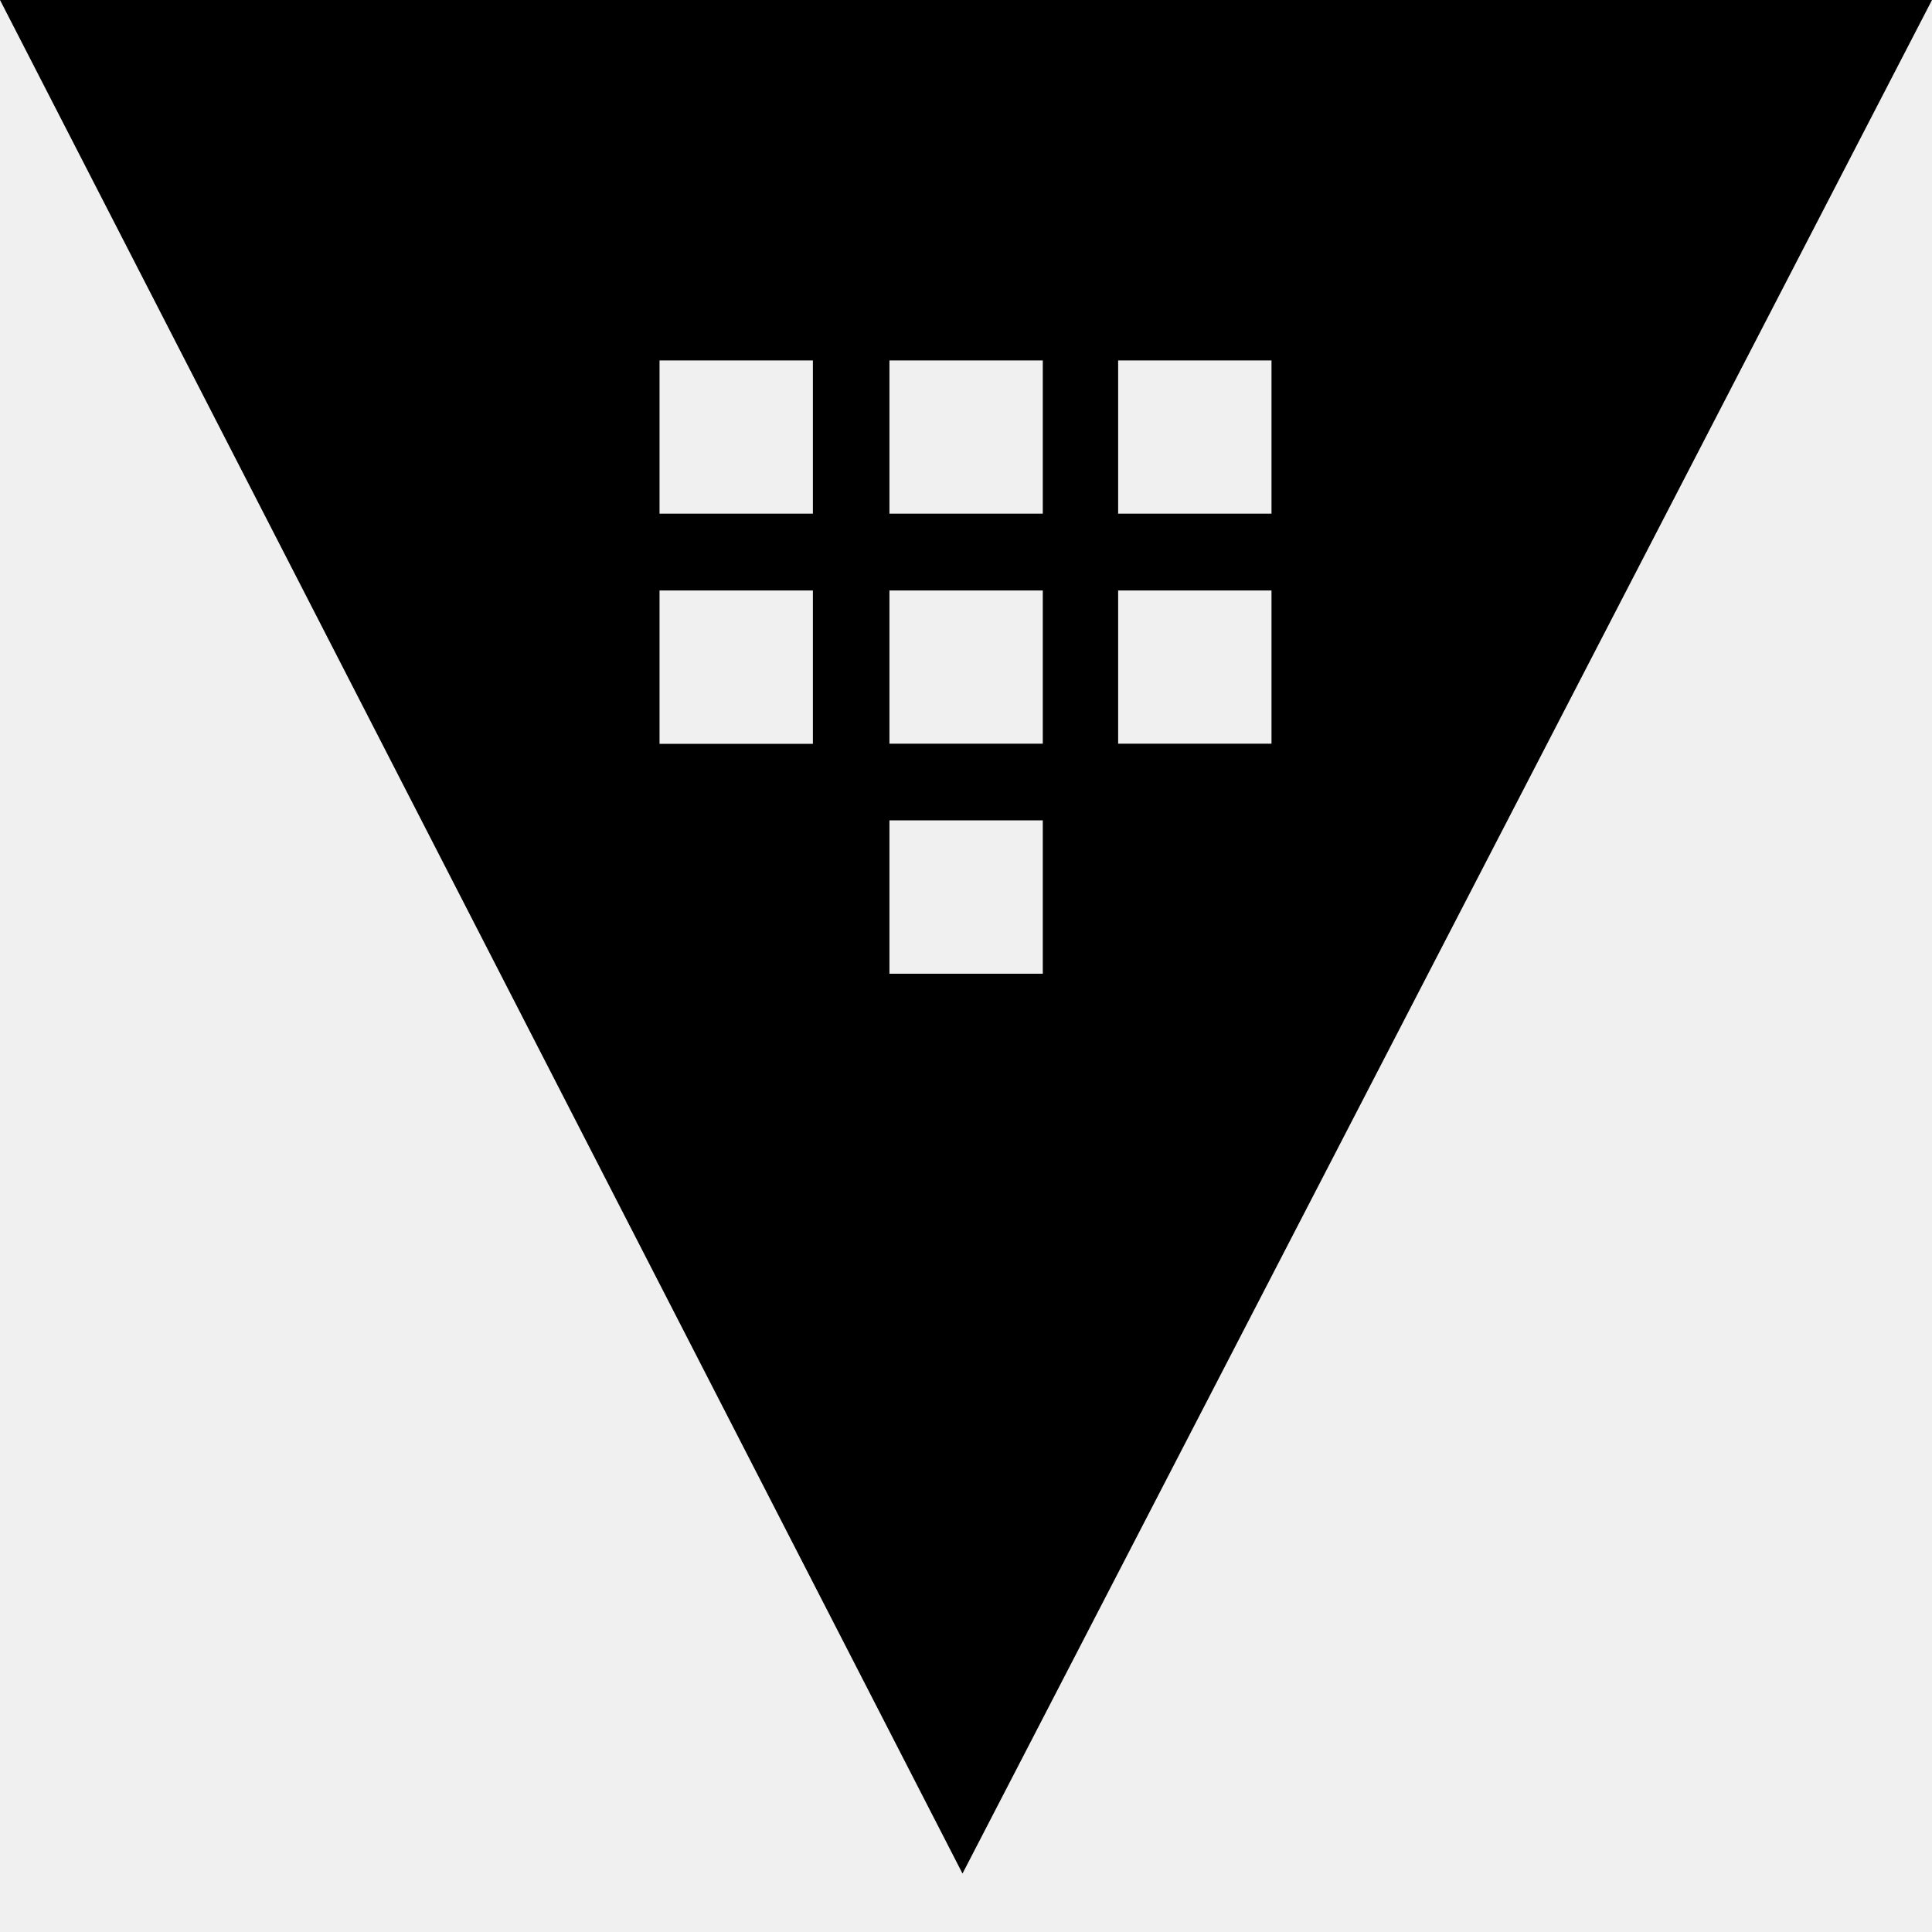
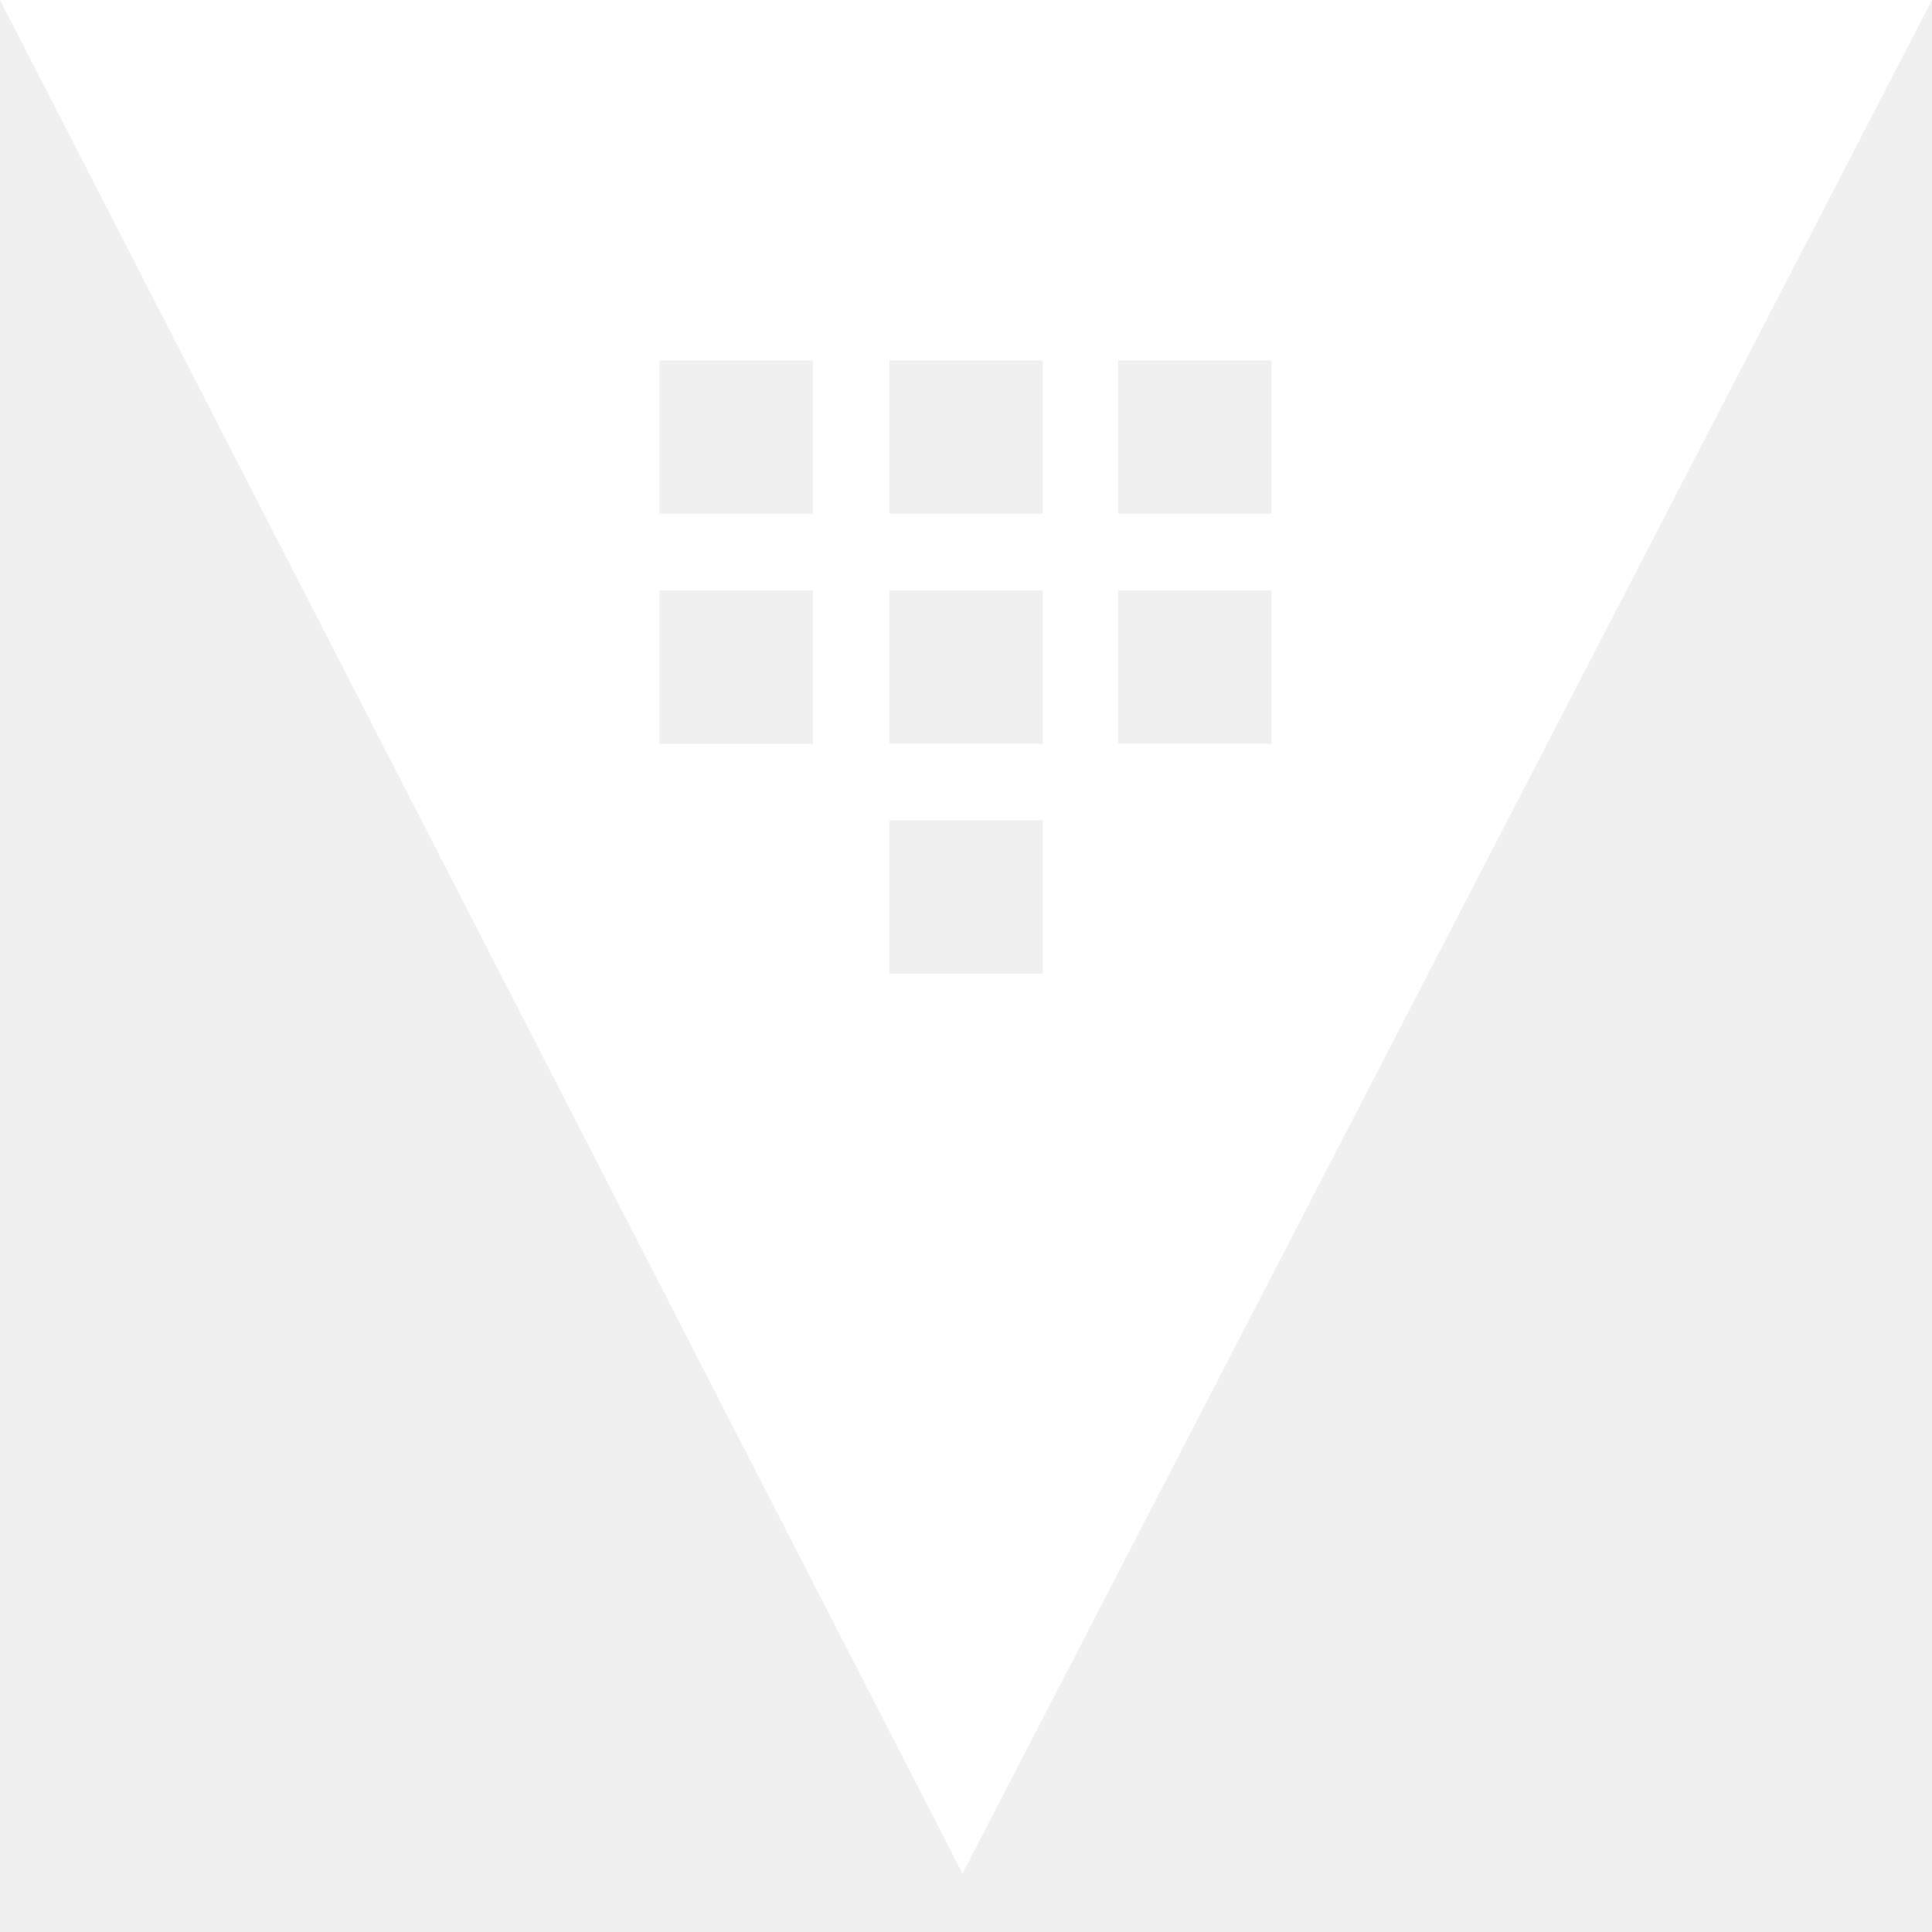
<svg id="flight-vault-16" viewBox="0 0 16 16">
-   <path d="M0 0l7.971 15.516L16 0H0zm6.732 6.16h-1.27V4.89h1.27v1.27zm0-1.906h-1.27V2.985h1.27v1.269zm1.904 3.81h-1.27v-1.27h1.27v1.27zm0-1.905h-1.27V4.89h1.27v1.27zm0-1.905h-1.27V2.985h1.27v1.269zm1.894 1.905H9.26V4.89h1.27v1.27zM9.26 4.254V2.985h1.27v1.269H9.26z" />
+   <path fill="#FFFFFF" d="M0 0l7.971 15.516L16 0H0zm6.732 6.16h-1.27V4.89h1.27v1.27zm0-1.906h-1.27V2.985h1.27v1.269zm1.904 3.81h-1.27v-1.27h1.27v1.27zm0-1.905h-1.27V4.89h1.27v1.27zm0-1.905h-1.27V2.985h1.27v1.269zm1.894 1.905H9.26V4.89h1.27v1.27zM9.26 4.254V2.985h1.27v1.269H9.26z" />
</svg>
